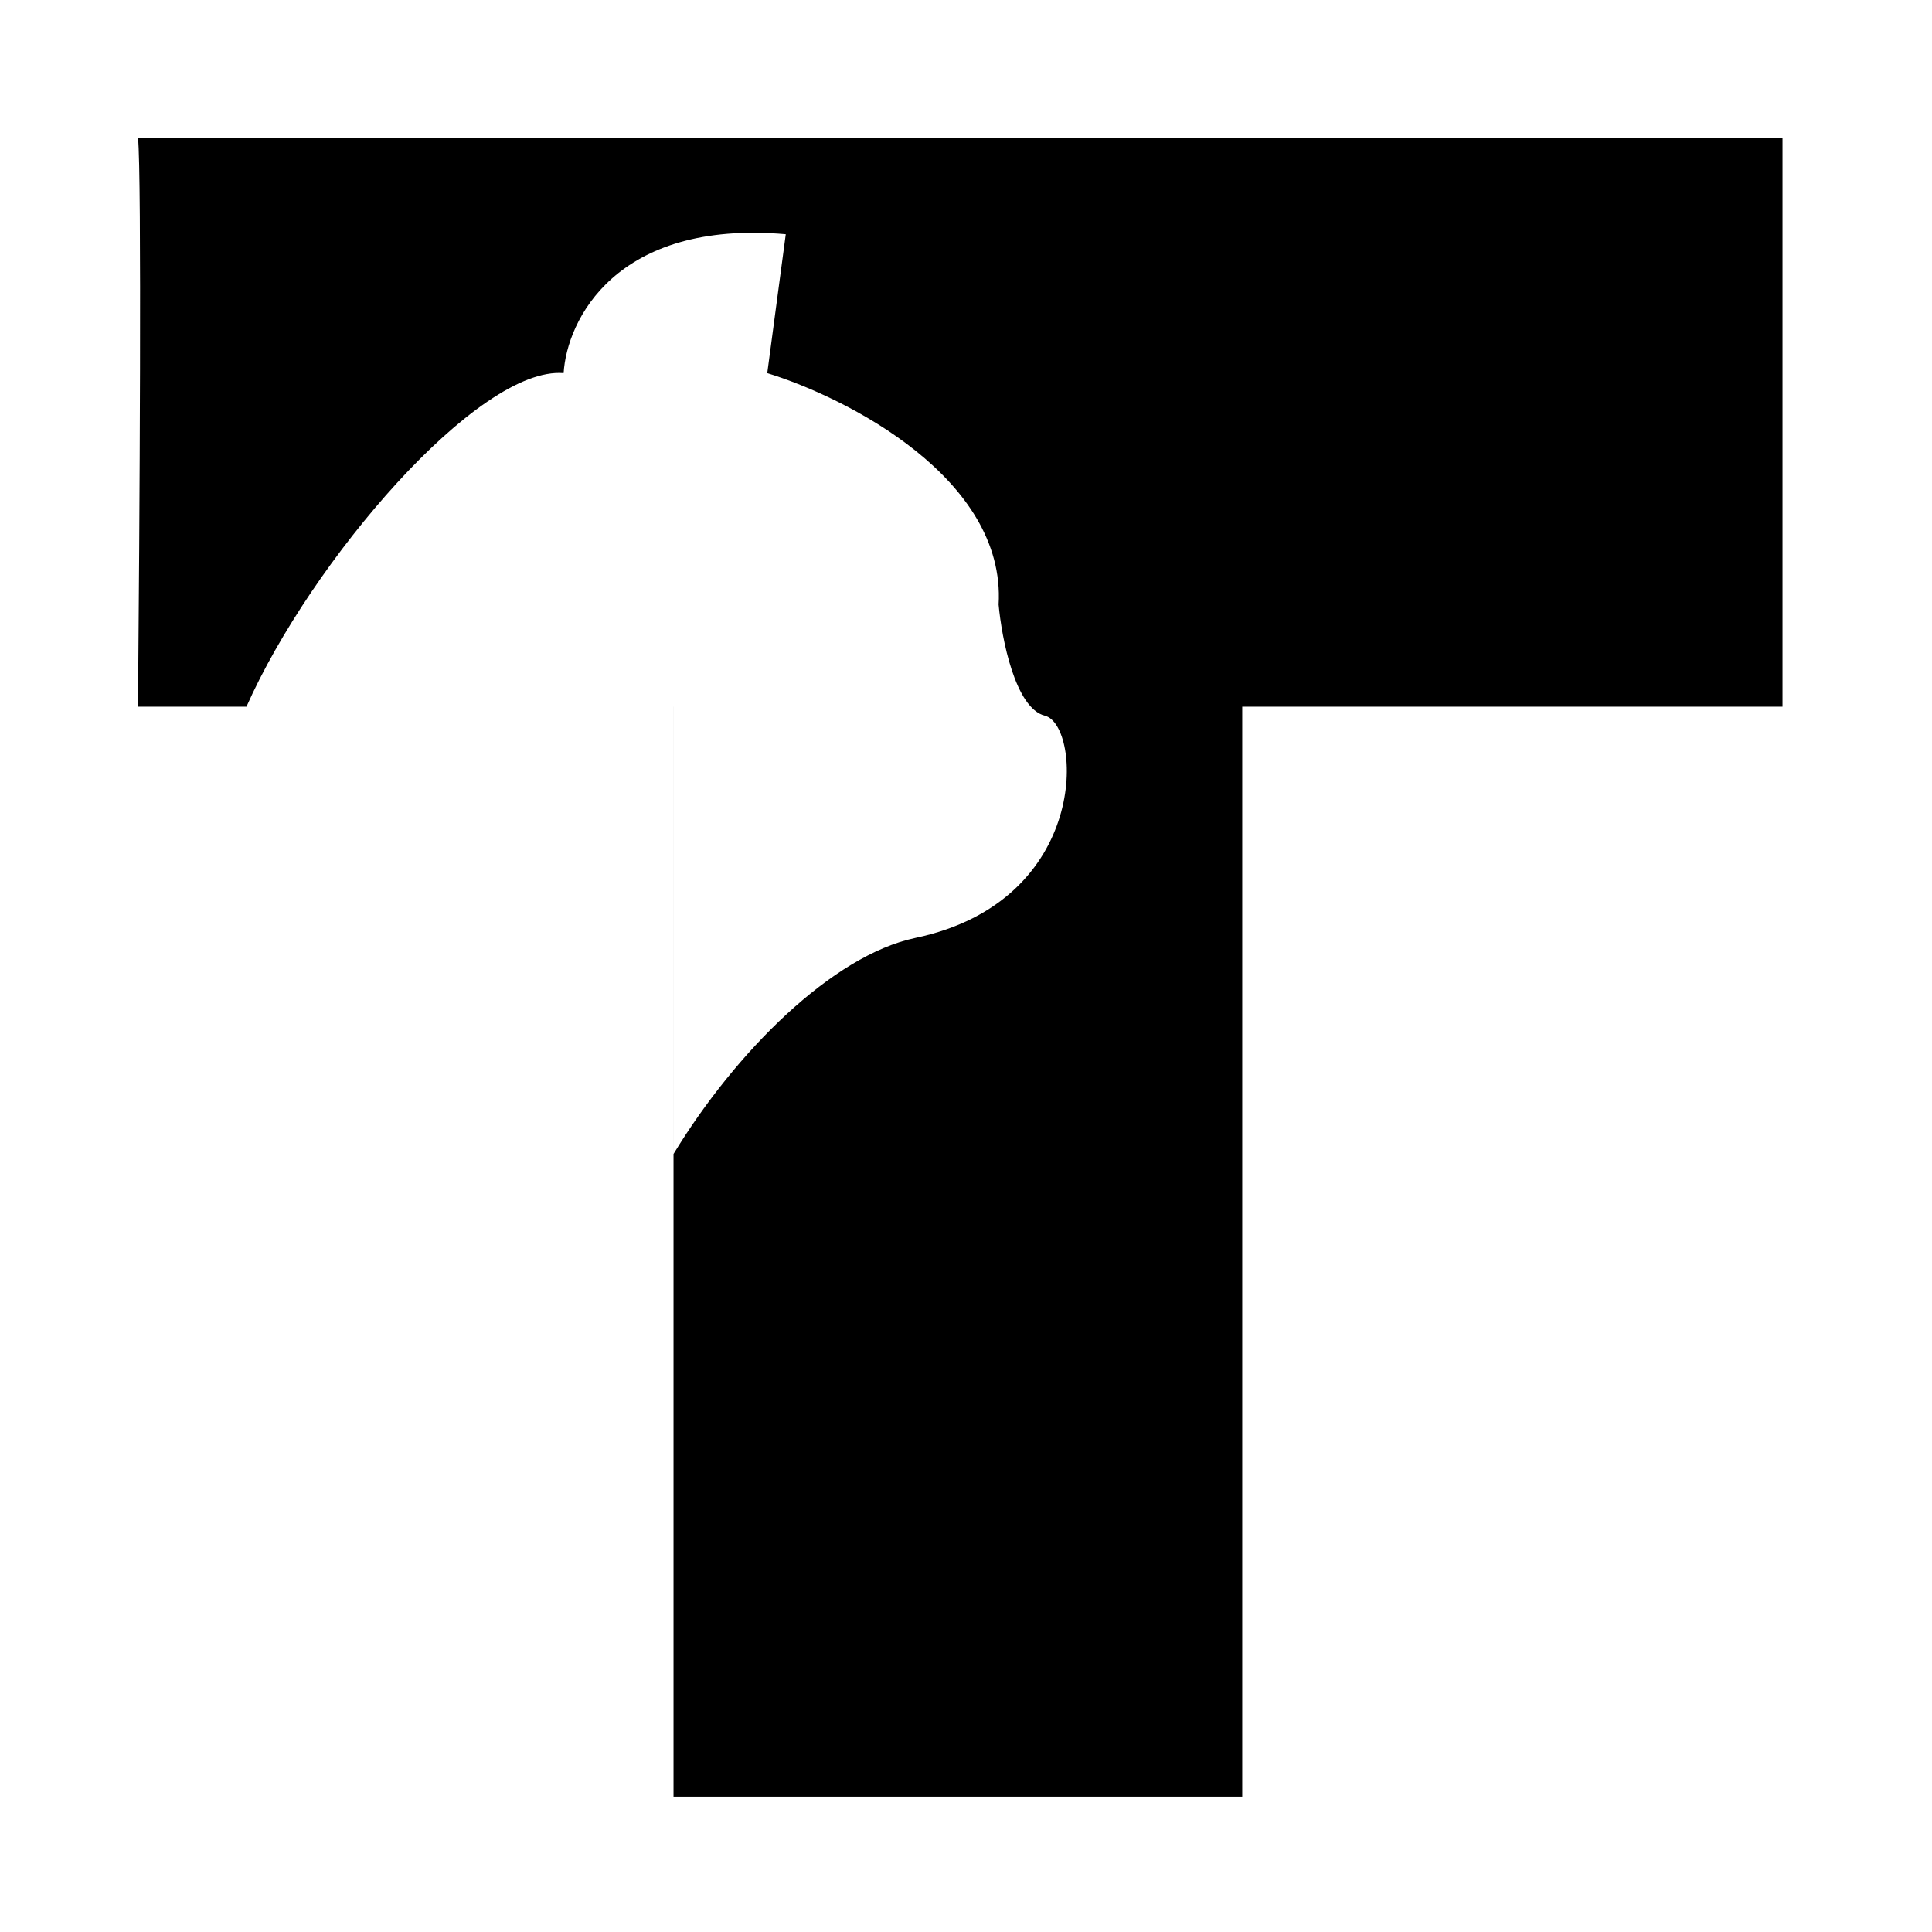
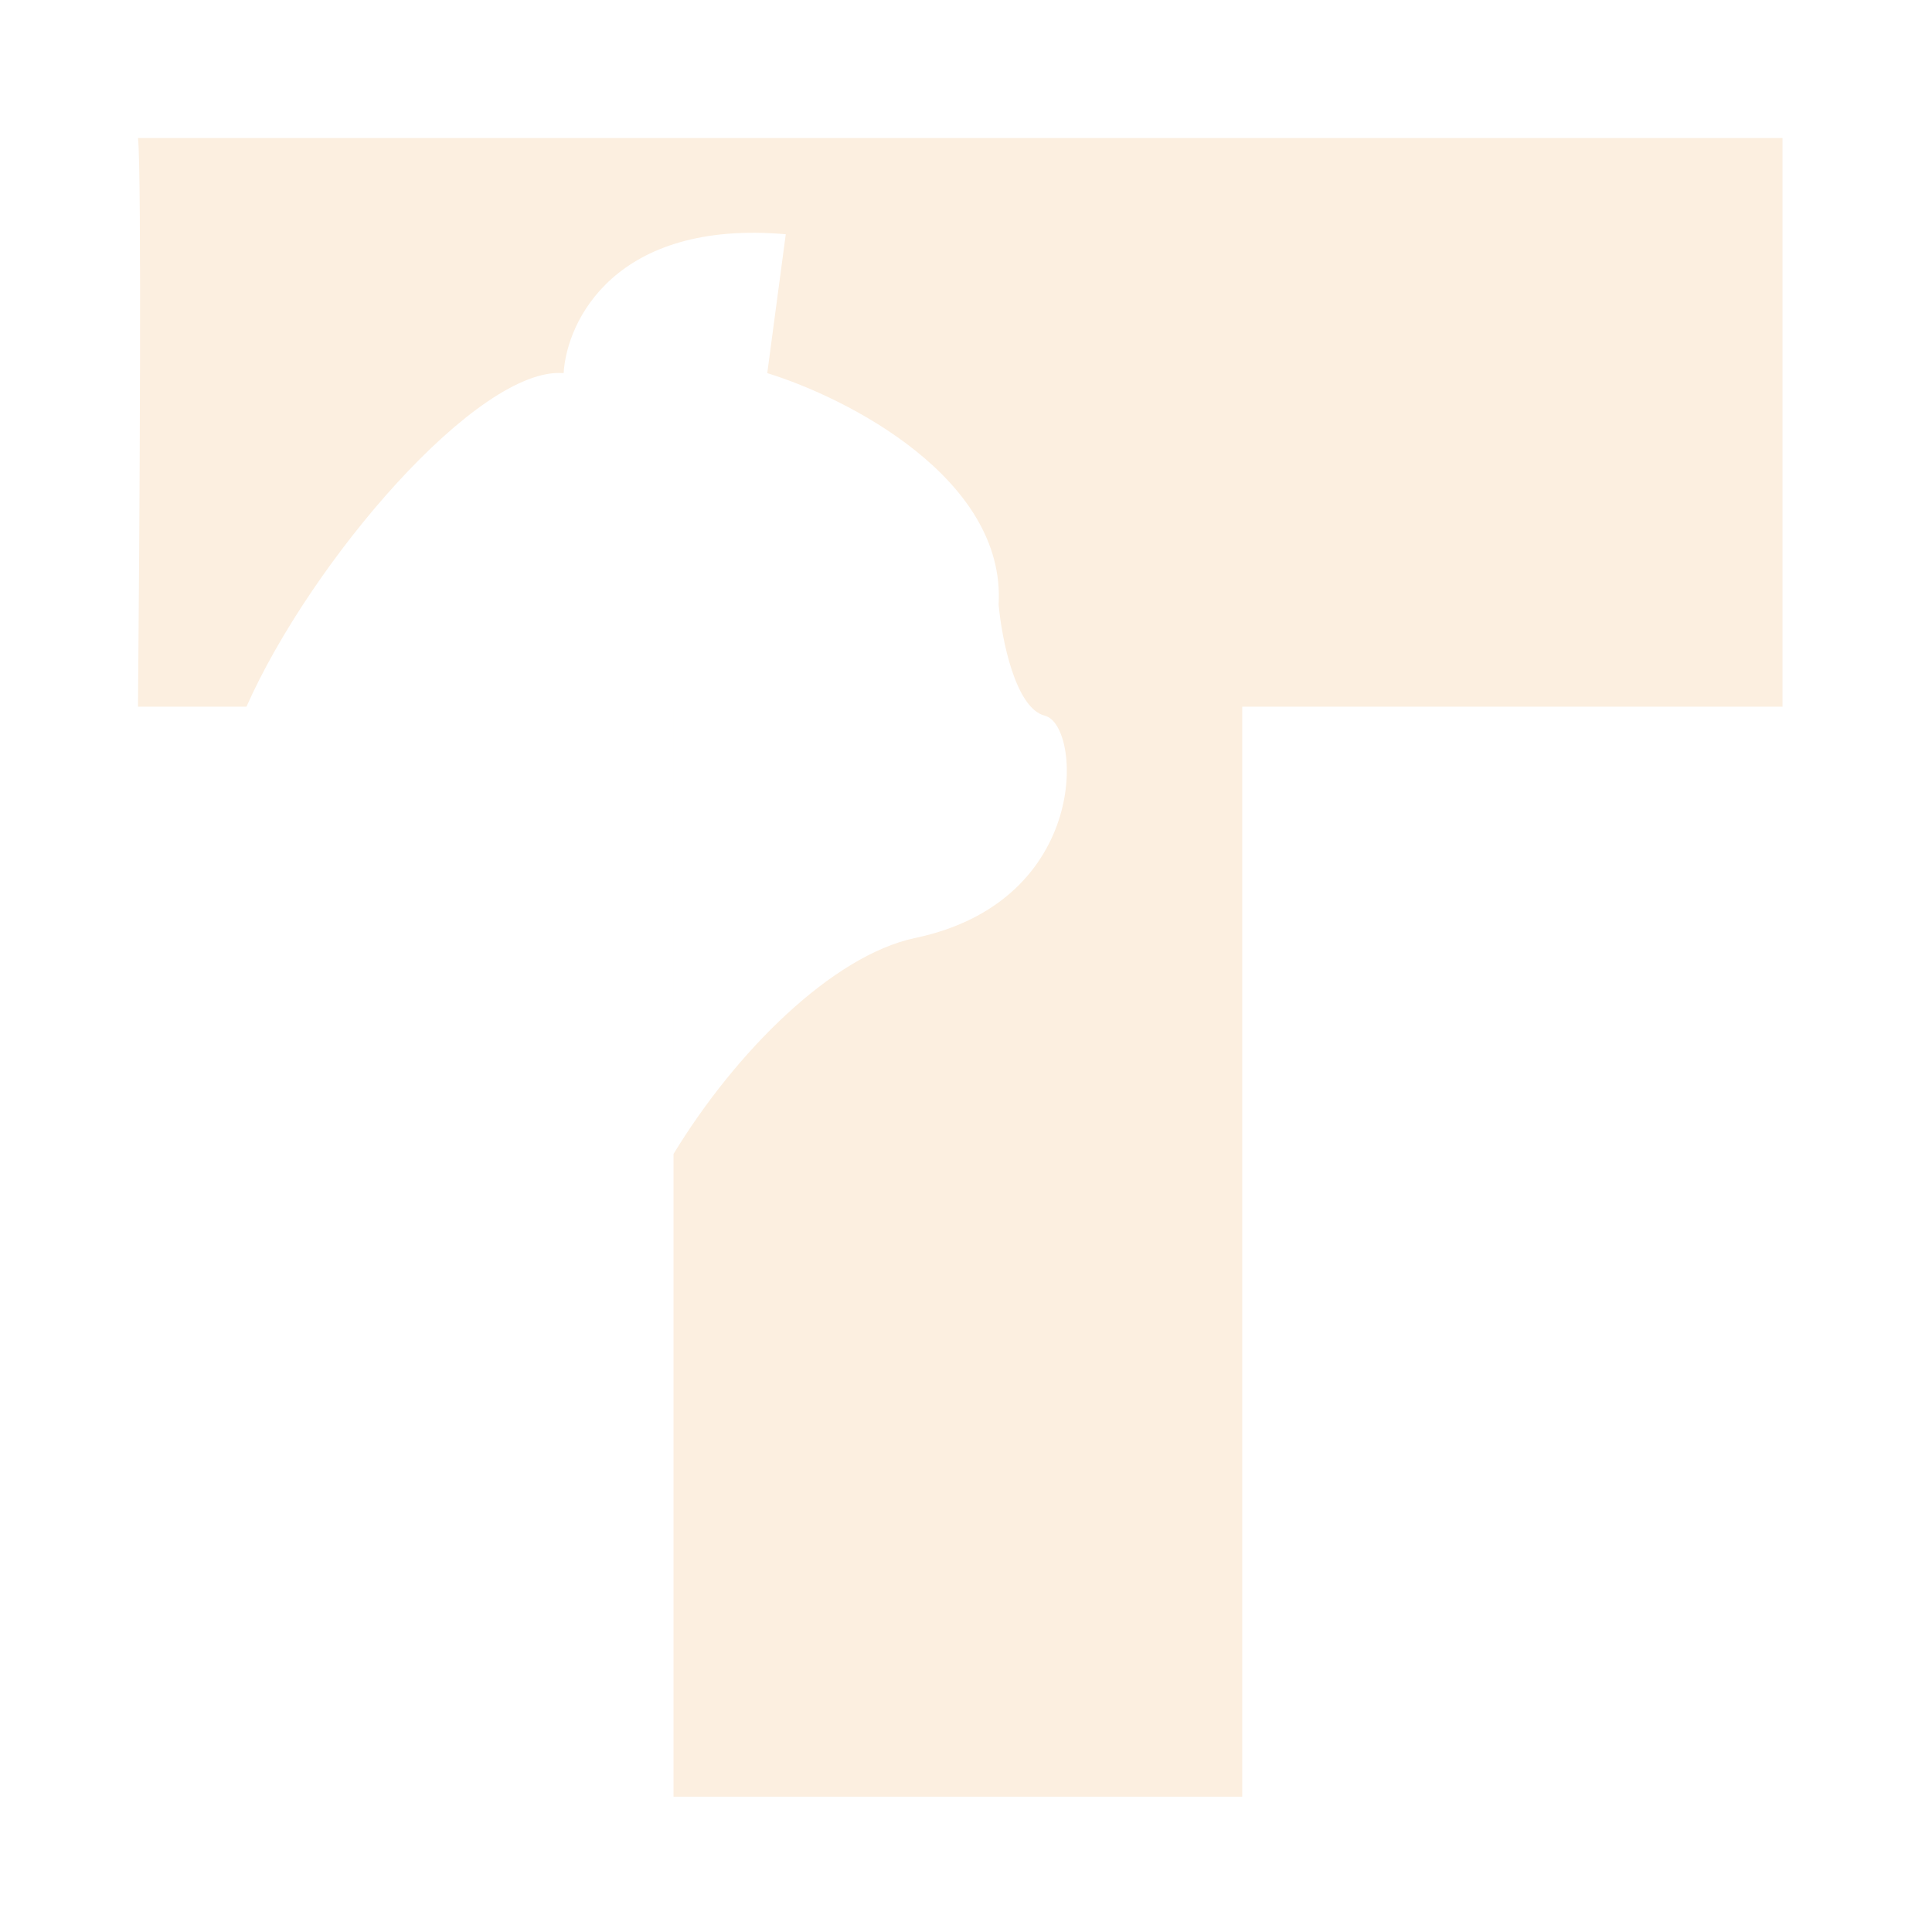
<svg xmlns="http://www.w3.org/2000/svg" width="216" height="216" fill="none" viewBox="24 24 168 168">
-   <path fill="#000" d="M179 85.452h-46.979v94.784H82.567v-55.89c5.405-8.892 13.822-17.269 21.026-18.786 15.29-3.221 14.485-18.518 11.266-19.324-2.575-.644-3.755-6.71-4.023-9.662.643-10.949-13.144-17.98-20.118-20.128l1.61-12.077C77.52 43.081 73.28 51.884 73.012 56.446c-7.423-.618-21.975 16.362-27.581 29.005h37.133v.001H36c.137-15.247.33-46.482 0-49.452h143zm-96.433 0v38.894l-.002.004V85.452z" />
+   <path fill="#FCEFE0" d="M179 85.452h-46.979v94.784H82.567v-55.89c5.405-8.892 13.822-17.269 21.026-18.786 15.29-3.221 14.485-18.518 11.266-19.324-2.575-.644-3.755-6.71-4.023-9.662.643-10.949-13.144-17.98-20.118-20.128l1.61-12.077C77.52 43.081 73.28 51.884 73.012 56.446c-7.423-.618-21.975 16.362-27.581 29.005h37.133v.001H36c.137-15.247.33-46.482 0-49.452h143zm-96.433 0v38.894l-.002.004V85.452z" />
</svg>
